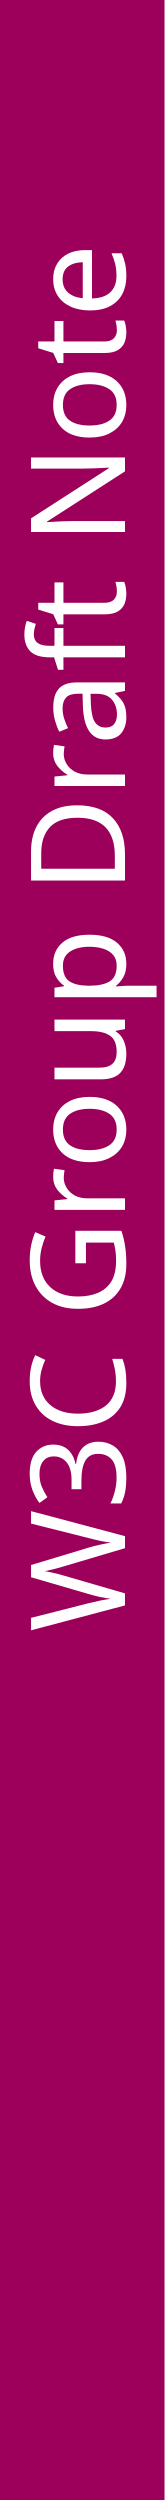
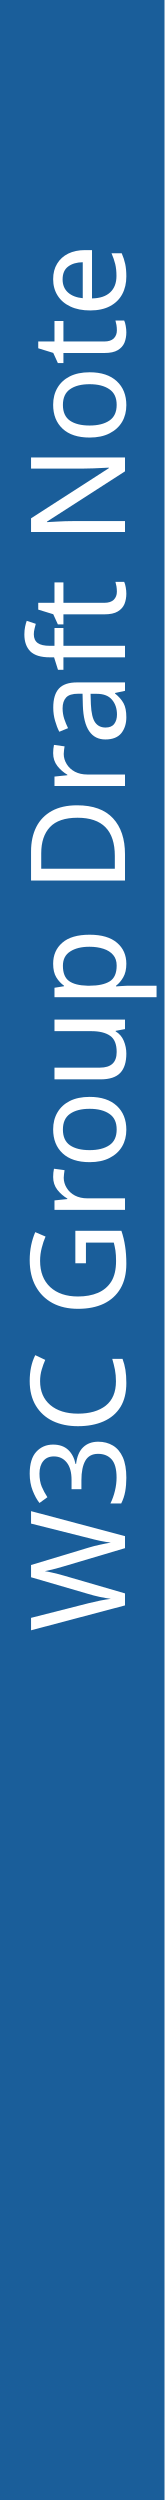
<svg xmlns="http://www.w3.org/2000/svg" version="1.1" width="25" height="380" viewBox="0 0 25 380" enable-background="new 0 0 25 380">
  <style>
text {
   font-family:'Gill Sans MT';
   font-size:20px;
   fill: white;
   text-anchor: end;
}
  </style>
  <g>
-     <rect fill-rule="evenodd" width="25" fill="#9c005a" clip-rule="evenodd" height="380" />
+     <rect fill-rule="evenodd" width="25" fill="#1a5e9a" clip-rule="evenodd" height="380" />
    <g transform="rotate(-90 19 37)">
      <text x="19" y="37">
        <tspan>W3C Group Draft Note</tspan>
      </text>
    </g>
  </g>
</svg>
